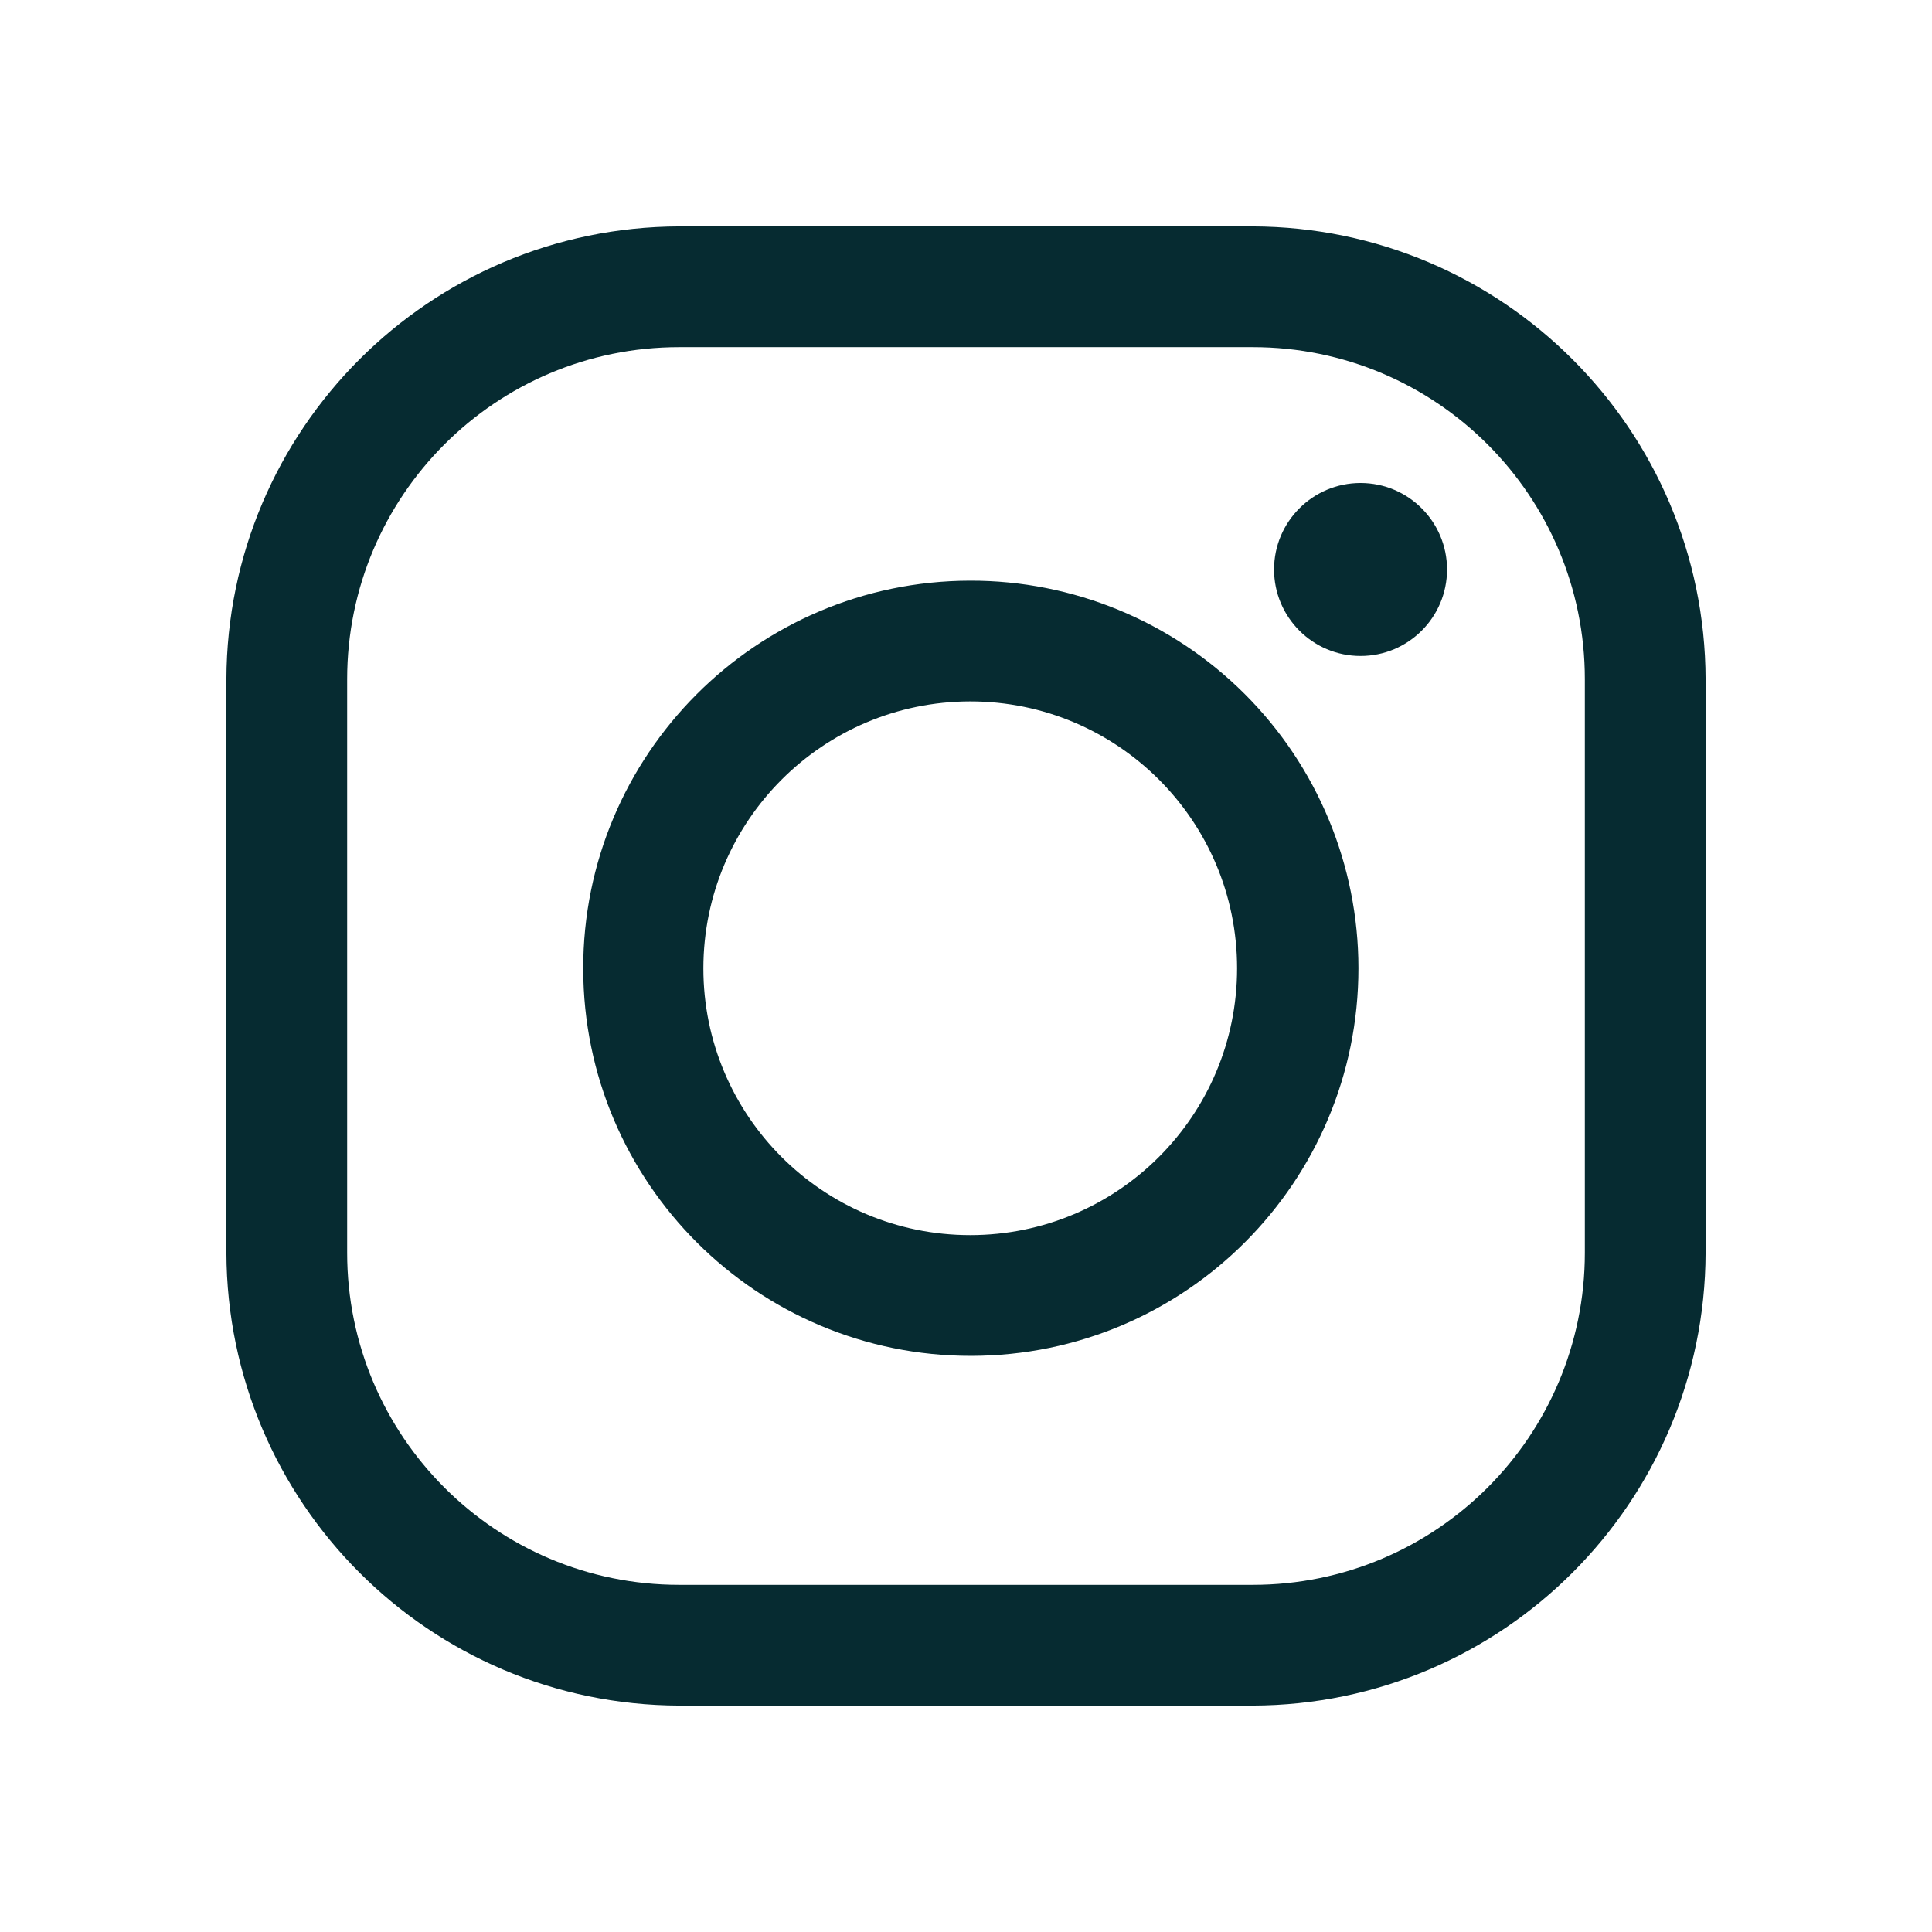
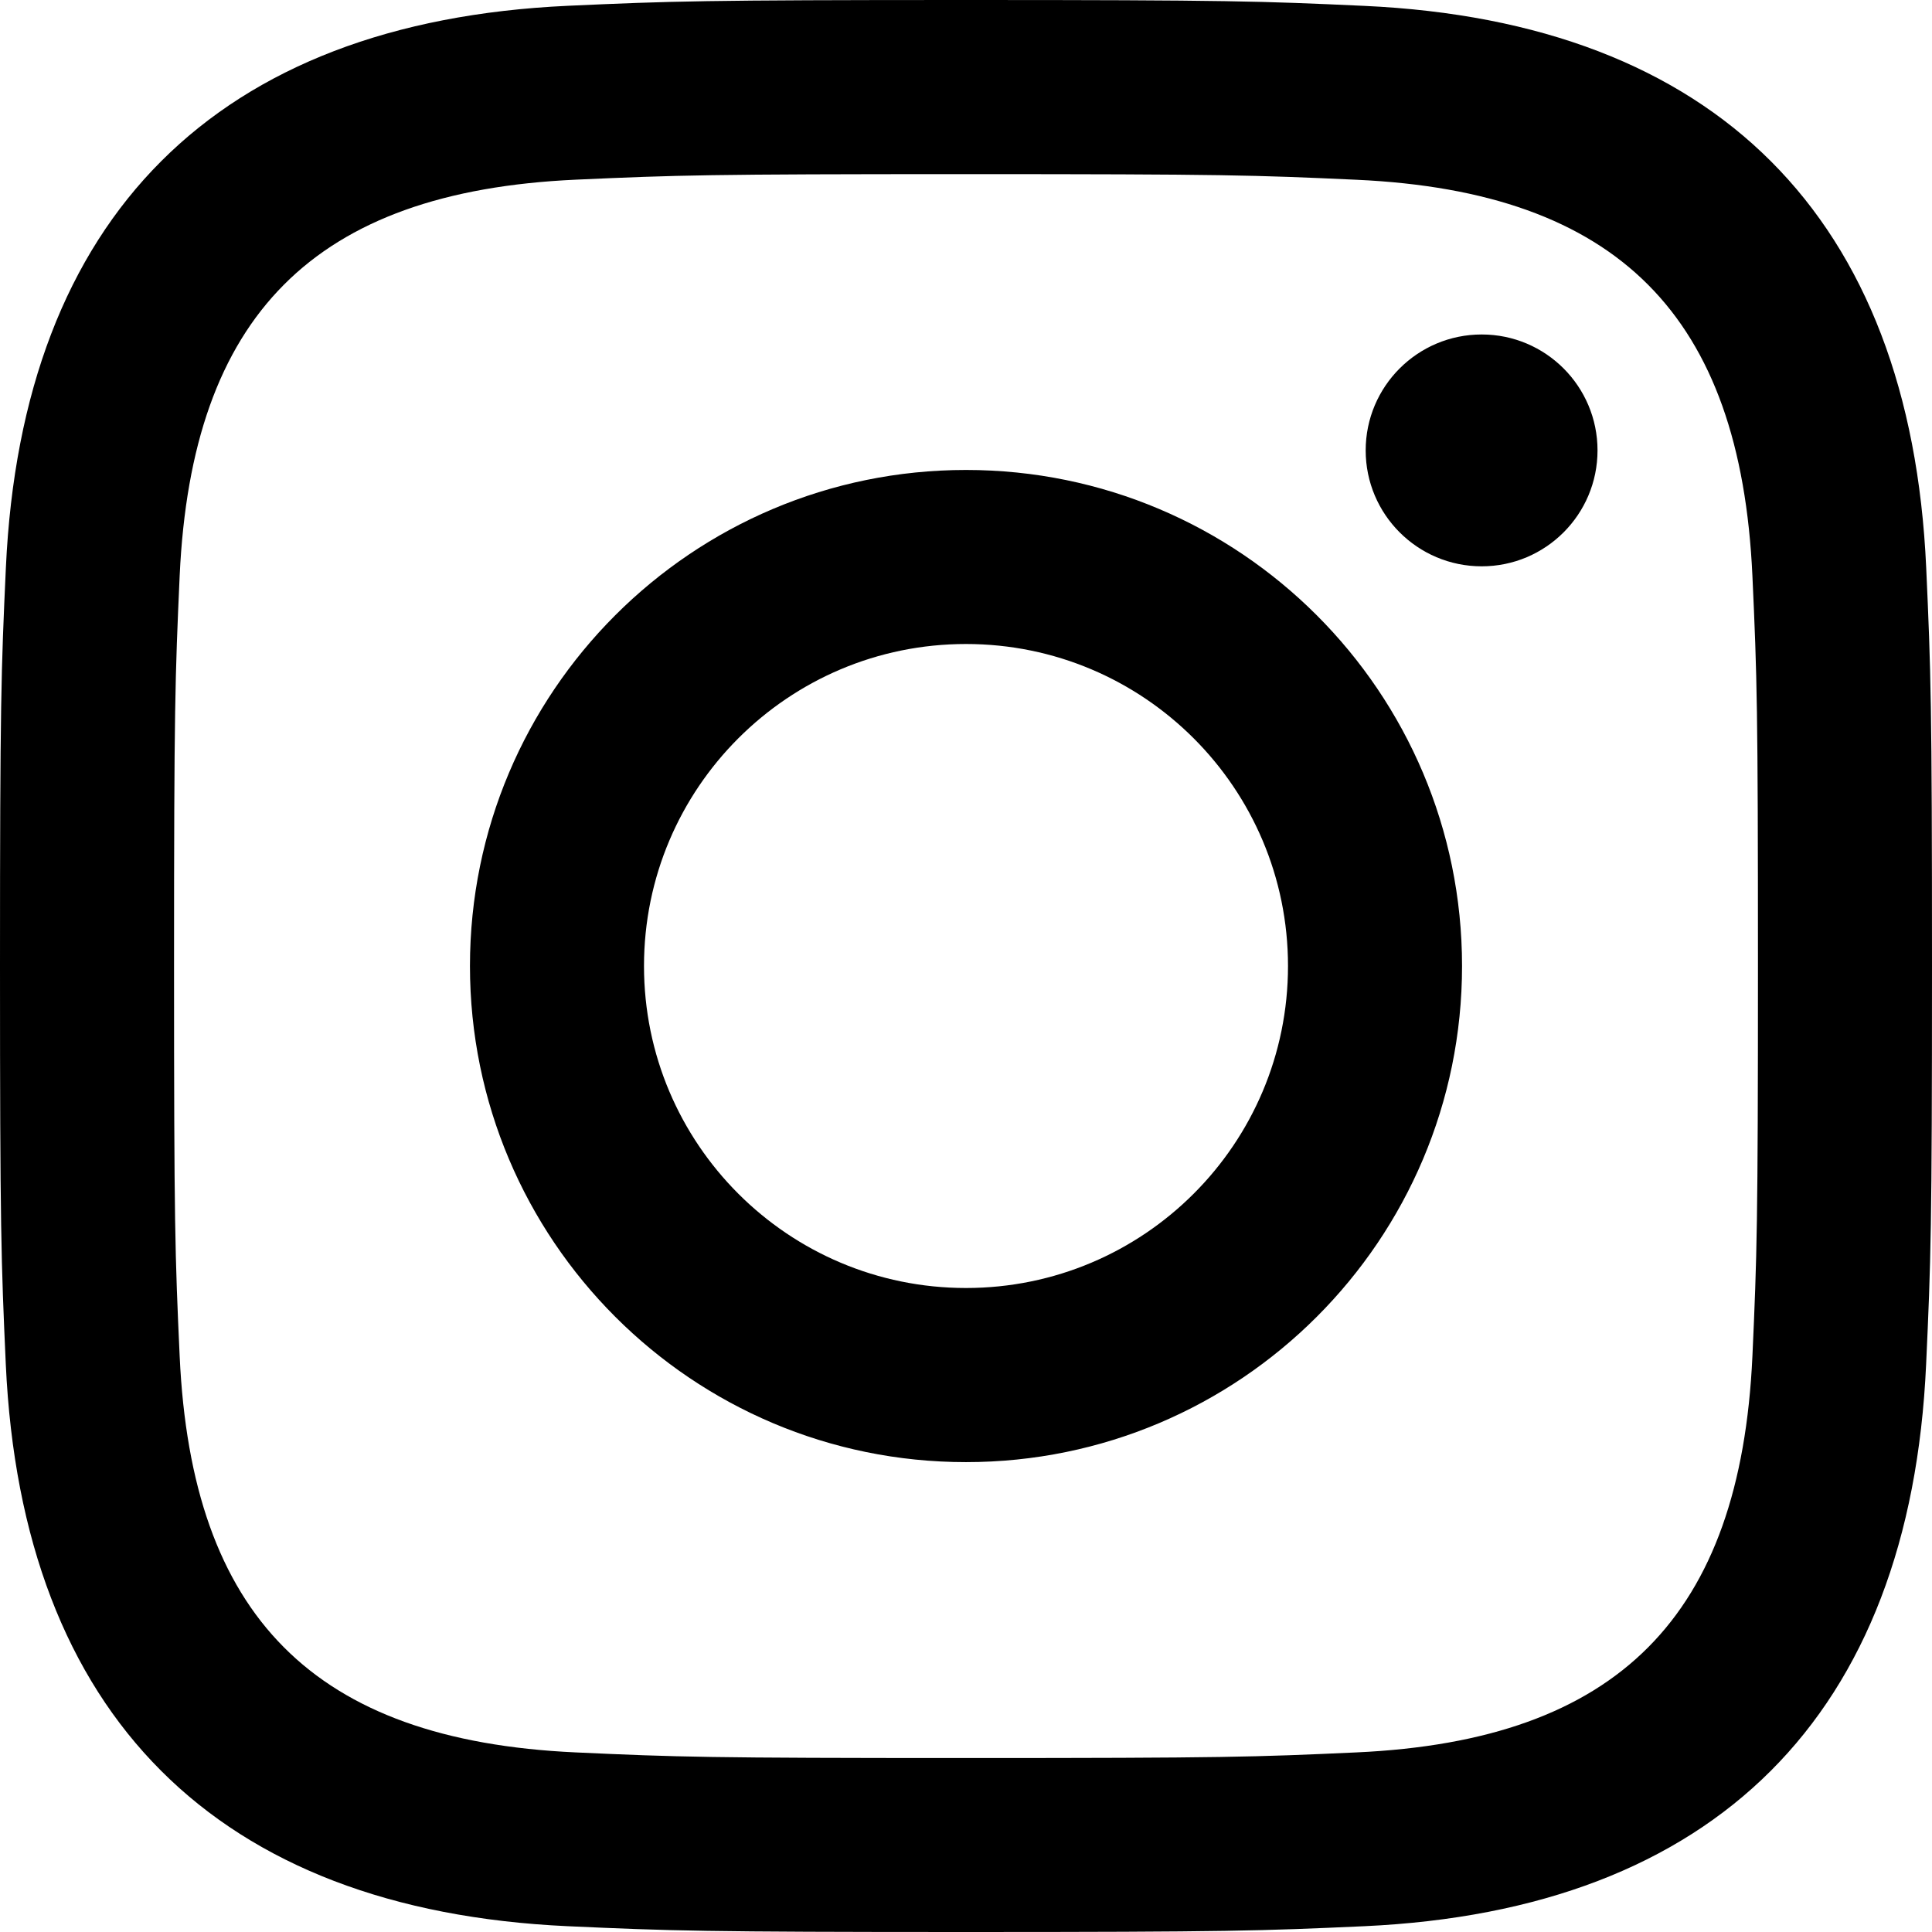
- <svg xmlns="http://www.w3.org/2000/svg" data-name="Layer 1" id="Layer_1" viewBox="0 0 128 128">
-   <defs>
-     <style>.cls-1{fill:#062b31;}</style>
-   </defs>
-   <path class="cls-1" d="M83,23a22,22,0,0,1,22,22V83a22,22,0,0,1-22,22H45A22,22,0,0,1,23,83V45A22,22,0,0,1,45,23H83m0-8H45A30.09,30.09,0,0,0,15,45V83a30.09,30.09,0,0,0,30,30H83a30.09,30.09,0,0,0,30-30V45A30.09,30.09,0,0,0,83,15Z" />
-   <path class="cls-1" d="M90.14,32a5.73,5.73,0,1,0,5.73,5.73A5.73,5.73,0,0,0,90.14,32Z" />
-   <path class="cls-1" d="M64.27,46.47A17.68,17.68,0,1,1,46.6,64.14,17.7,17.7,0,0,1,64.27,46.47m0-8A25.68,25.68,0,1,0,90,64.14,25.68,25.68,0,0,0,64.27,38.47Z" />
+ <svg xmlns="http://www.w3.org/2000/svg" viewBox="0 0 24 24" fill="currentColor">
+   <path d="M12 2.163c3.204 0 3.584.012 4.85.07 3.252.148 4.771 1.691 4.919 4.919.058 1.265.069 1.645.069 4.849 0 3.205-.012 3.584-.069 4.849-.149 3.225-1.664 4.771-4.919 4.919-1.266.058-1.644.07-4.85.07-3.204 0-3.584-.012-4.849-.07-3.26-.149-4.771-1.699-4.919-4.92-.058-1.265-.07-1.644-.07-4.849 0-3.204.013-3.583.07-4.849.149-3.227 1.664-4.771 4.919-4.919 1.266-.057 1.645-.069 4.849-.069zm0-2.163c-3.259 0-3.667.014-4.947.072-4.358.2-6.78 2.618-6.98 6.98-.059 1.281-.073 1.689-.073 4.948 0 3.259.014 3.668.072 4.948.2 4.358 2.618 6.78 6.98 6.98 1.281.058 1.689.072 4.948.072 3.259 0 3.668-.014 4.948-.072 4.354-.2 6.782-2.618 6.979-6.98.059-1.28.073-1.689.073-4.948 0-3.259-.014-3.667-.072-4.947-.196-4.354-2.617-6.78-6.979-6.98-1.281-.059-1.69-.073-4.949-.073zm0 5.838c-3.403 0-6.162 2.759-6.162 6.162s2.759 6.163 6.162 6.163 6.162-2.759 6.162-6.163c0-3.403-2.759-6.162-6.162-6.162zm0 10.162c-2.209 0-4-1.79-4-4 0-2.209 1.791-4 4-4s4 1.791 4 4c0 2.21-1.791 4-4 4zm6.406-11.845c-.796 0-1.441.645-1.441 1.44s.645 1.44 1.441 1.44c.795 0 1.439-.645 1.439-1.44s-.644-1.44-1.439-1.44z" />
</svg>
